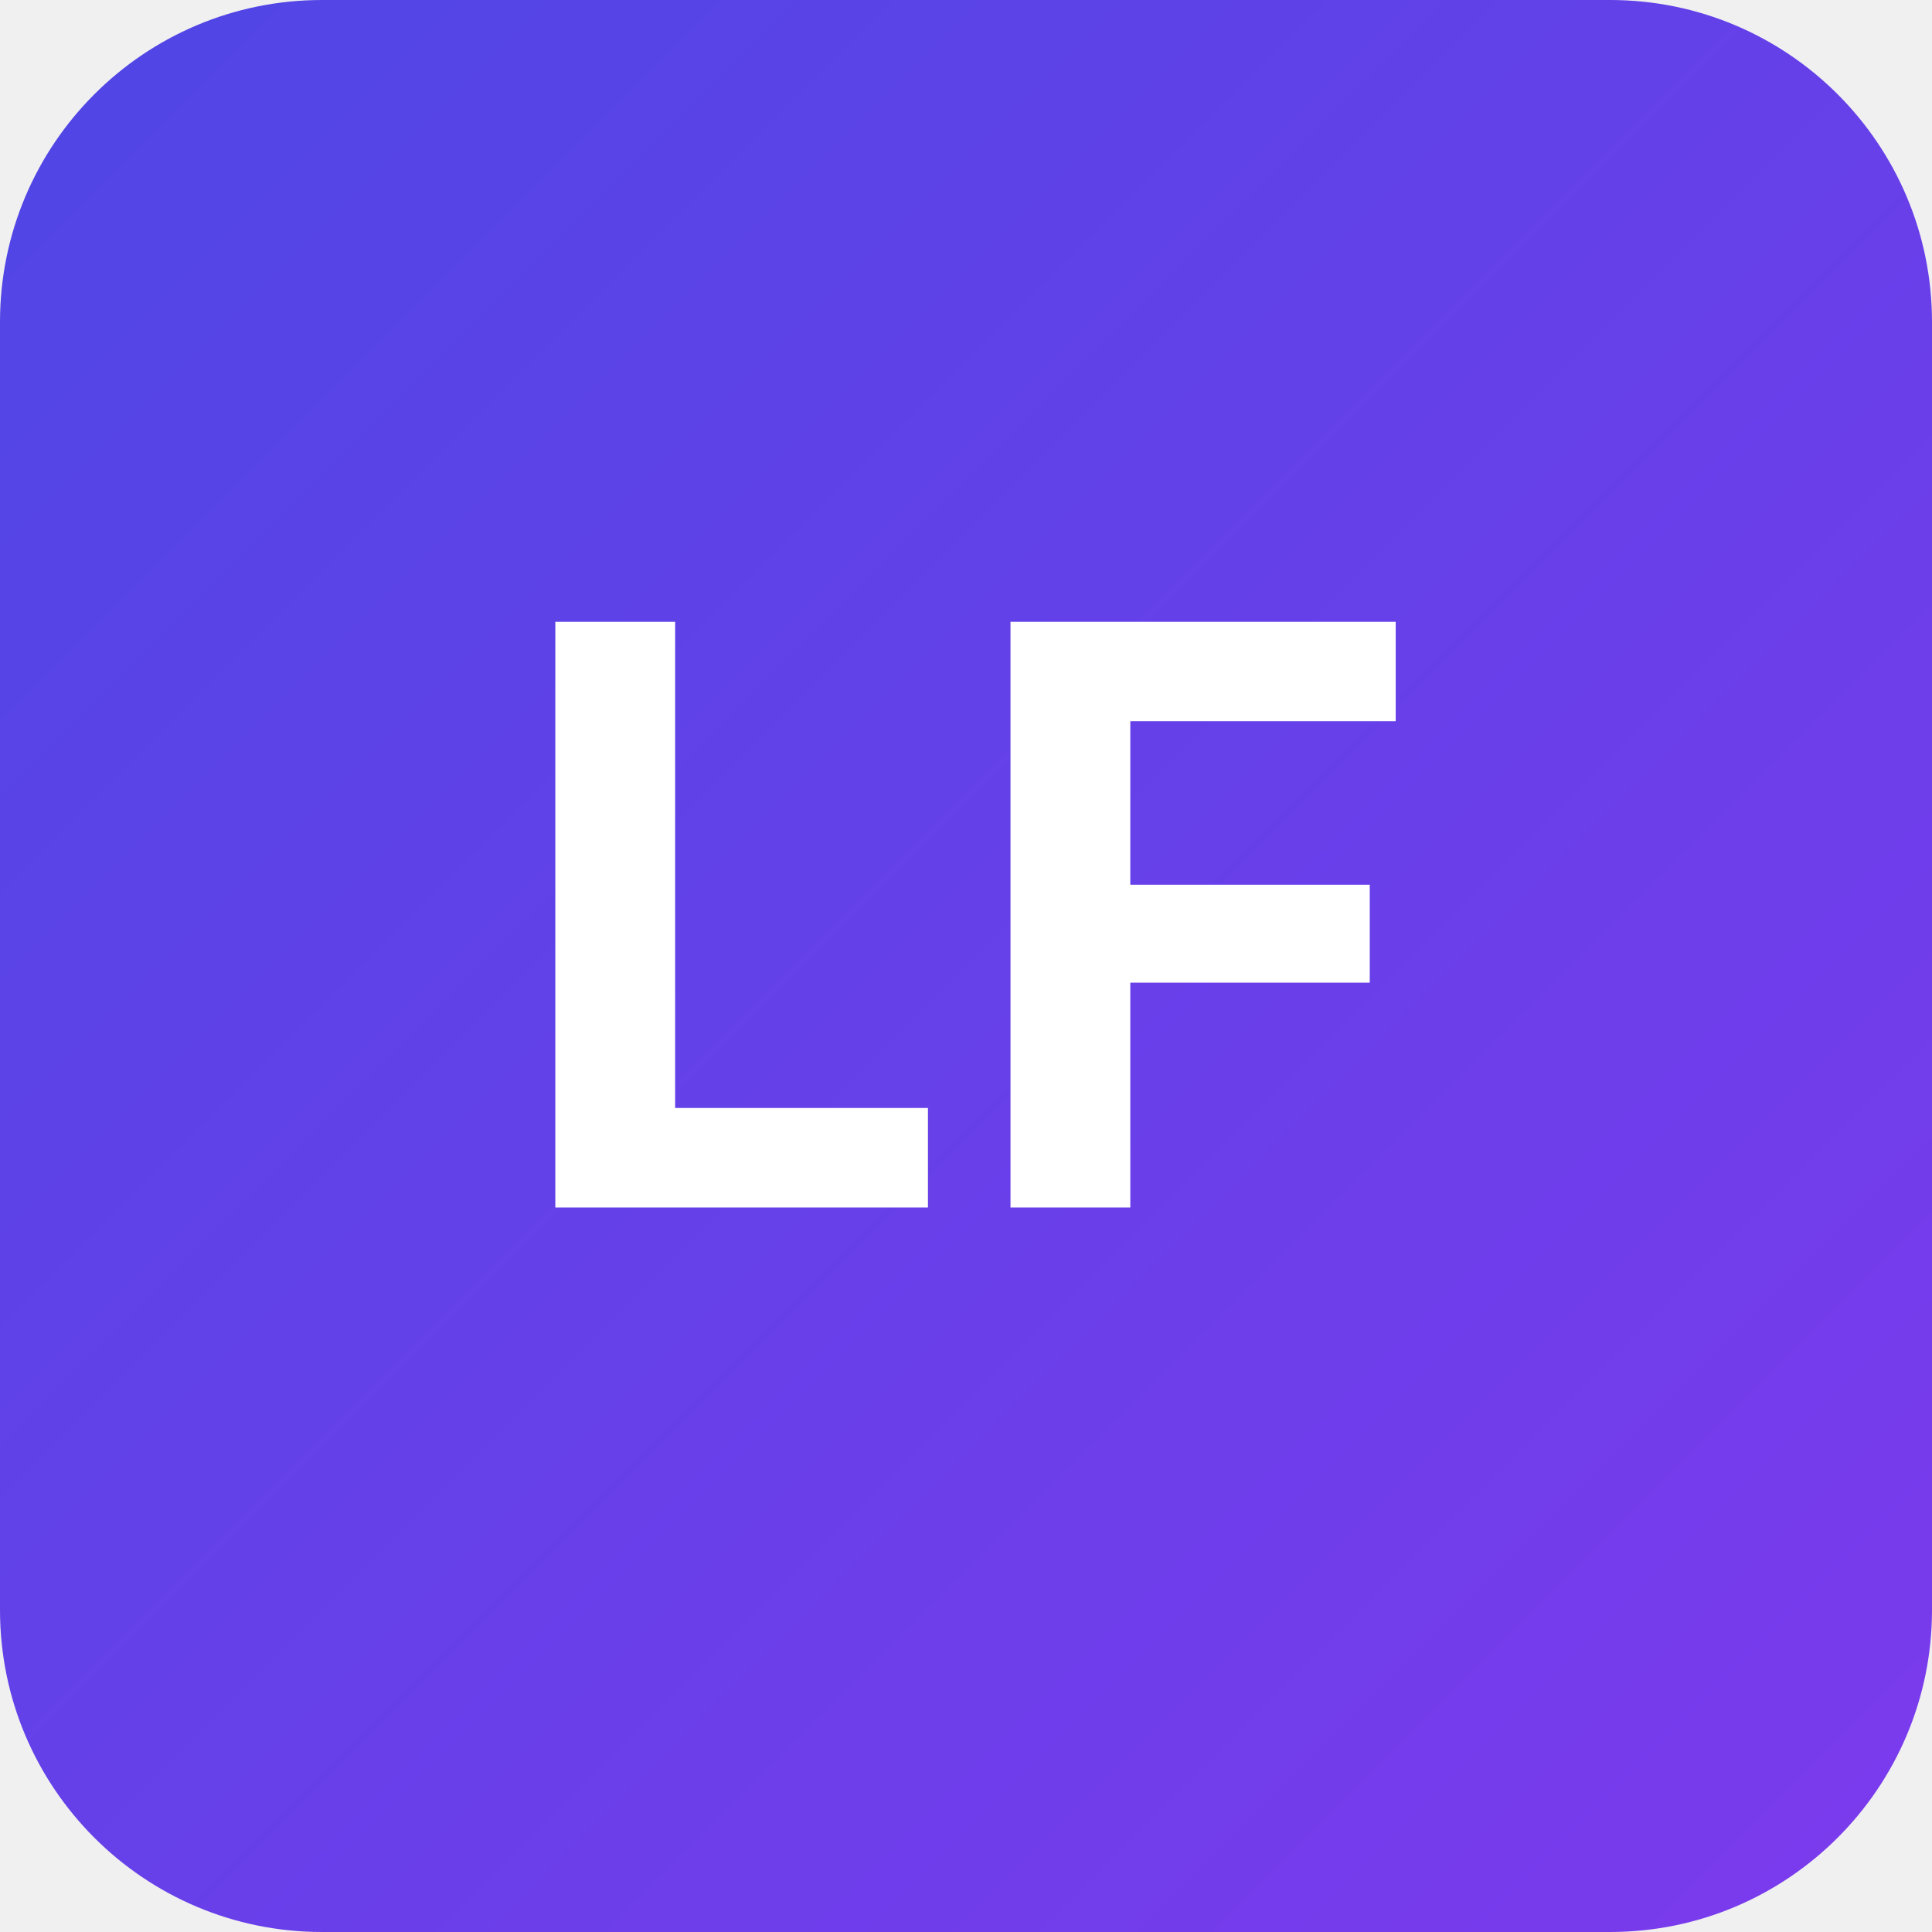
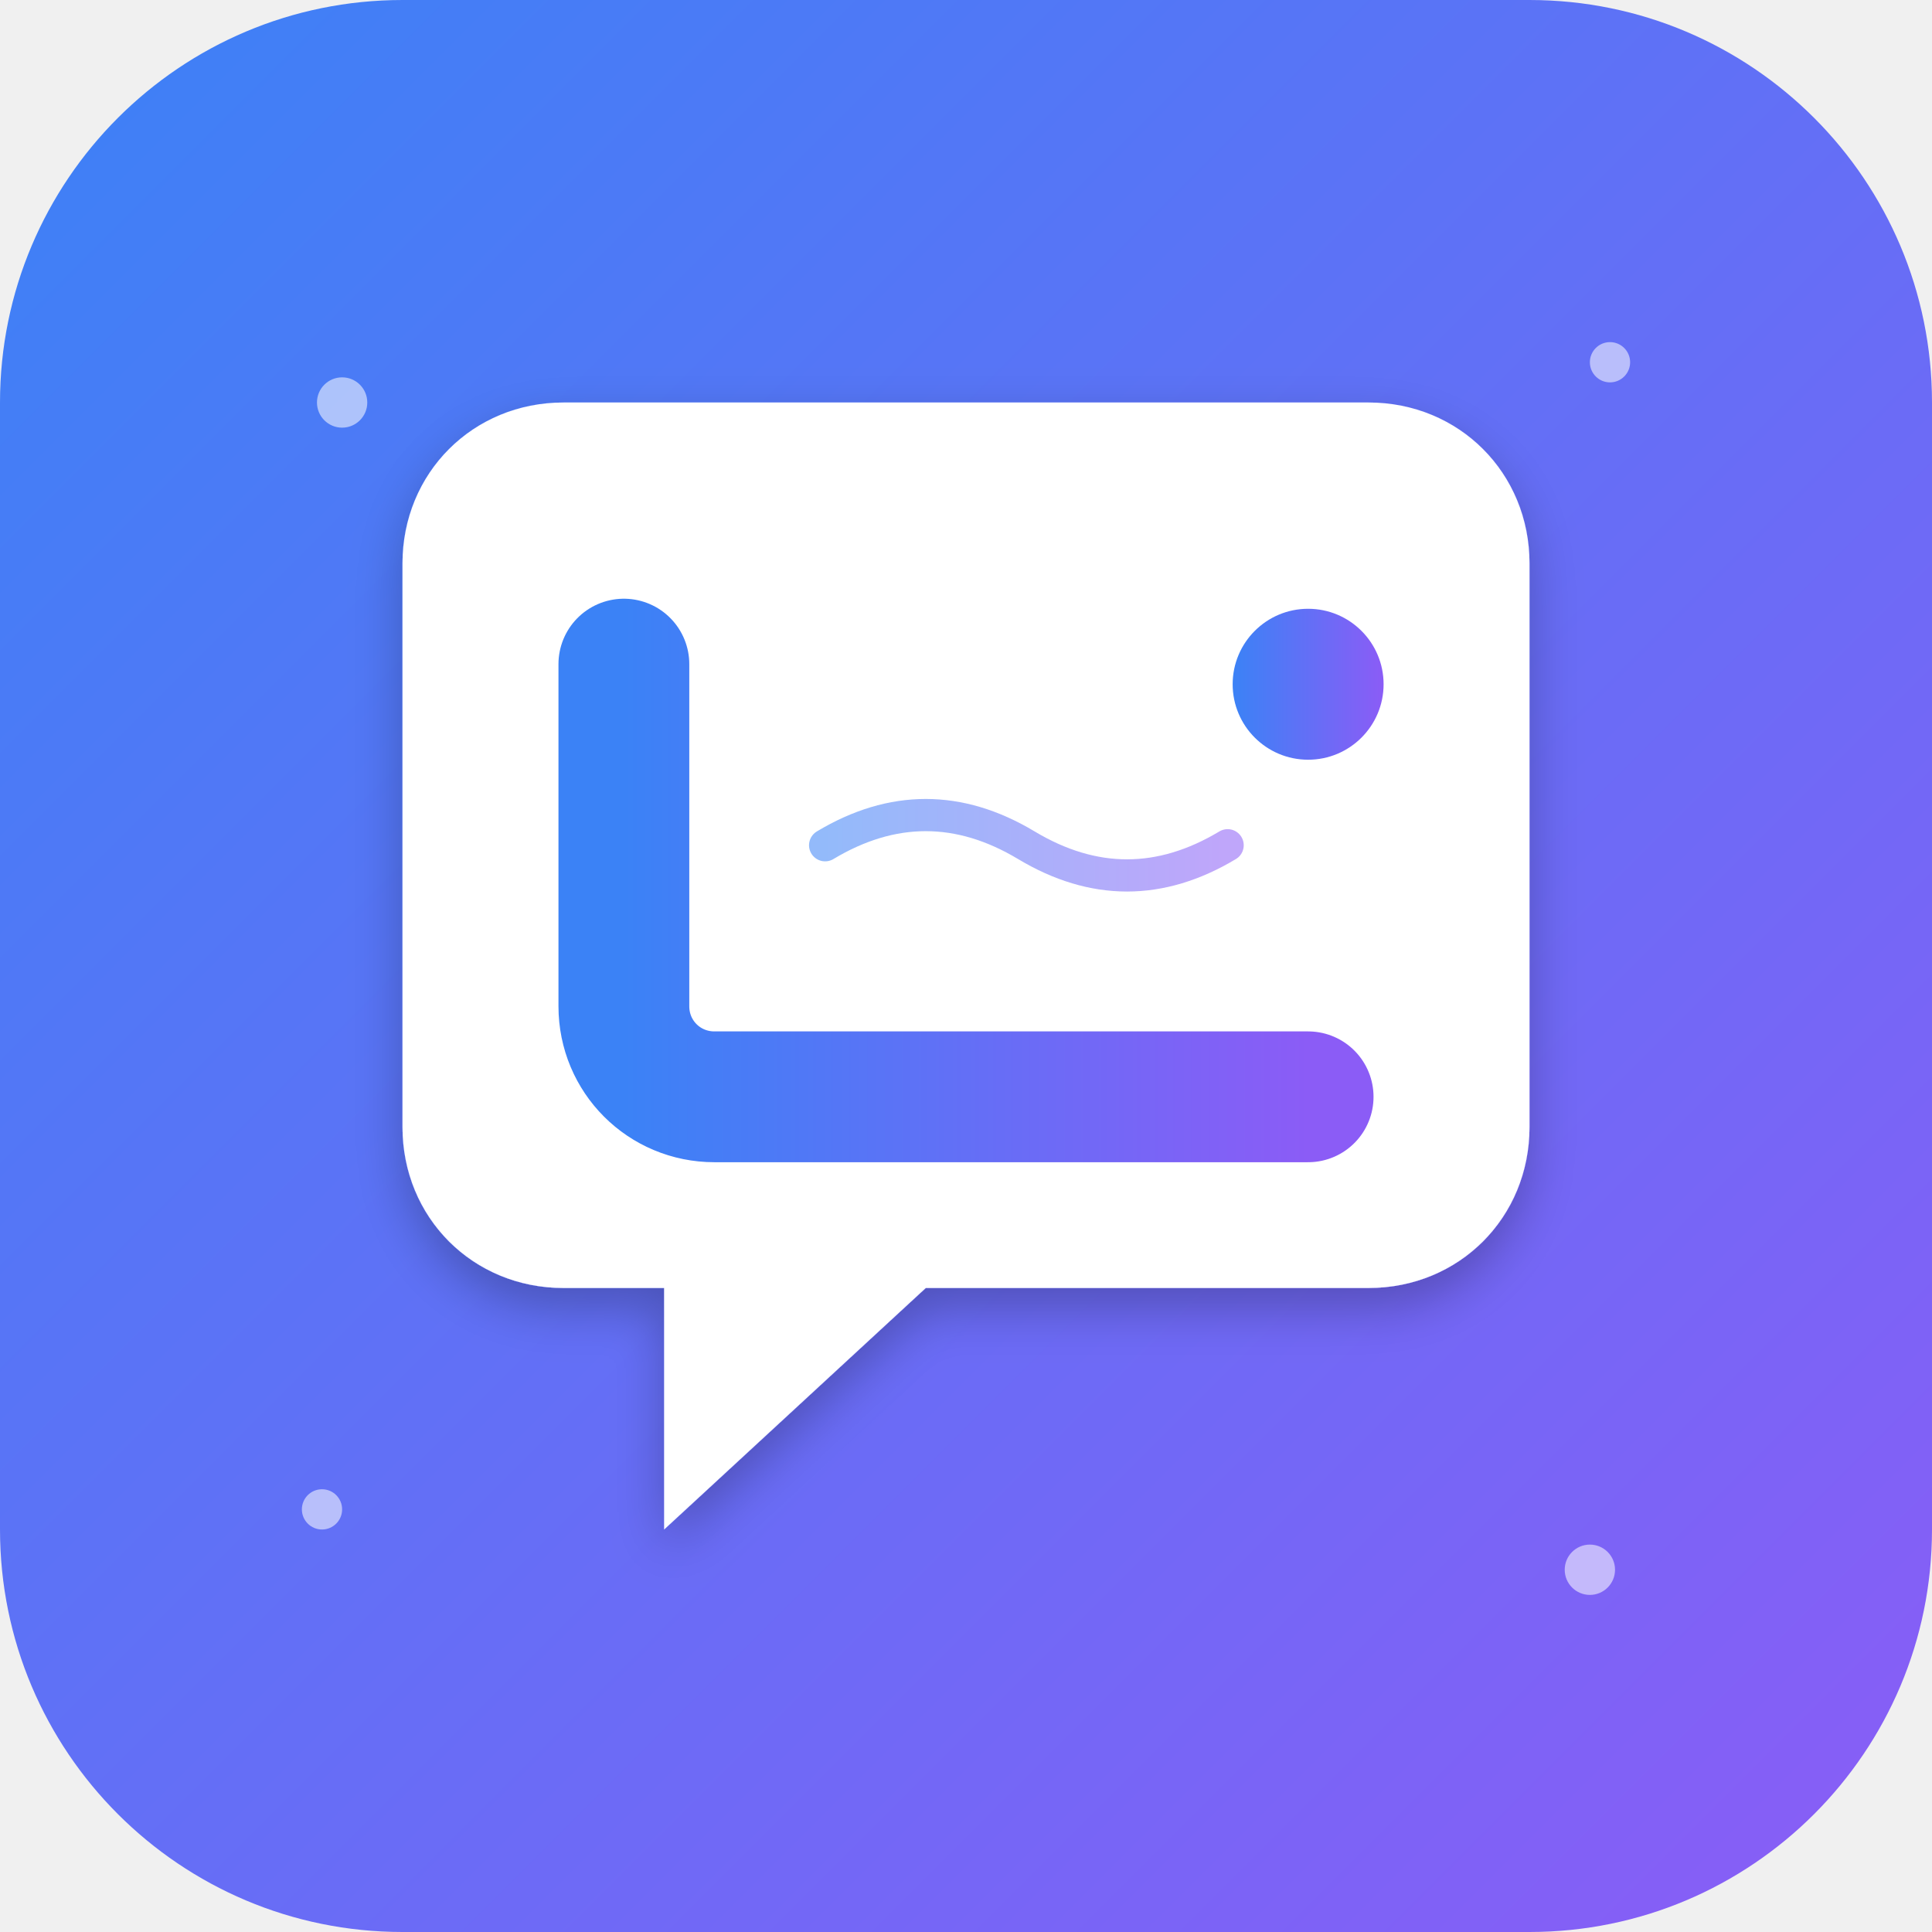
<svg xmlns="http://www.w3.org/2000/svg" width="192" height="192" viewBox="0 0 192 192">
  <defs>
-     <linearGradient id="bg" x1="0%" y1="0%" x2="100%" y2="100%">
-       <stop offset="0%" style="stop-color:#4F46E5" />
-       <stop offset="100%" style="stop-color:#7C3AED" />
+     <linearGradient id="lf192Bg" x1="0%" y1="0%" x2="100%" y2="100%">
+       <stop offset="0%" stop-color="#3b82f6" />
+       <stop offset="100%" stop-color="#8b5cf6" />
    </linearGradient>
+     <linearGradient id="lf192Wave" x1="0%" y1="0%" x2="100%" y2="0%">
+       <stop offset="0%" stop-color="#3b82f6" />
+       <stop offset="100%" stop-color="#8b5cf6" />
+     </linearGradient>
+     <filter id="lf192Shadow" x="-20%" y="-20%" width="140%" height="140%">
+       <feGaussianBlur in="SourceAlpha" stdDeviation="2.5" />
+       <feOffset dx="0" dy="2" result="off" />
+       <feComponentTransfer>
+         <feFuncA type="linear" slope="0.25" />
+       </feComponentTransfer>
+       <feMerge>
+         <feMergeNode />
+         <feMergeNode in="SourceGraphic" />
+       </feMerge>
+     </filter>
  </defs>
-   <rect width="192" height="192" rx="32" fill="url(#bg)" />
-   <text x="96" y="120" font-family="system-ui, -apple-system, sans-serif" font-size="80" font-weight="700" fill="white" text-anchor="middle">LF</text>
+   <rect width="192" height="192" rx="40" fill="url(#lf192Bg)" />
+   <g opacity="0.55" fill="white">
+     <circle cx="34" cy="40" r="2.5" />
+     <circle cx="160" cy="36" r="2" />
+     <circle cx="158" cy="156" r="2.5" />
+     <circle cx="32" cy="150" r="2" />
+   </g>
+   <g filter="url(#lf192Shadow)">
+     <path d="M40 56              C40 47 47 40 56 40              H136              C145 40 152 47 152 56              V112              C152 121 145 128 136 128              H92              L66 152              V128              H56              C47 128 40 121 40 112              Z" fill="white" />
+   </g>
+   <path d="M62 66 V100 C62 105 66 109 71 109 H130" stroke="url(#lf192Wave)" stroke-width="13" stroke-linecap="round" stroke-linejoin="round" fill="none" />
+   <circle cx="130" cy="68" r="7.5" fill="url(#lf192Wave)" />
+   <path d="M82 84 Q92 78 102 84 T122 84" stroke="url(#lf192Wave)" stroke-width="3.2" stroke-linecap="round" fill="none" opacity="0.55" />
</svg>
